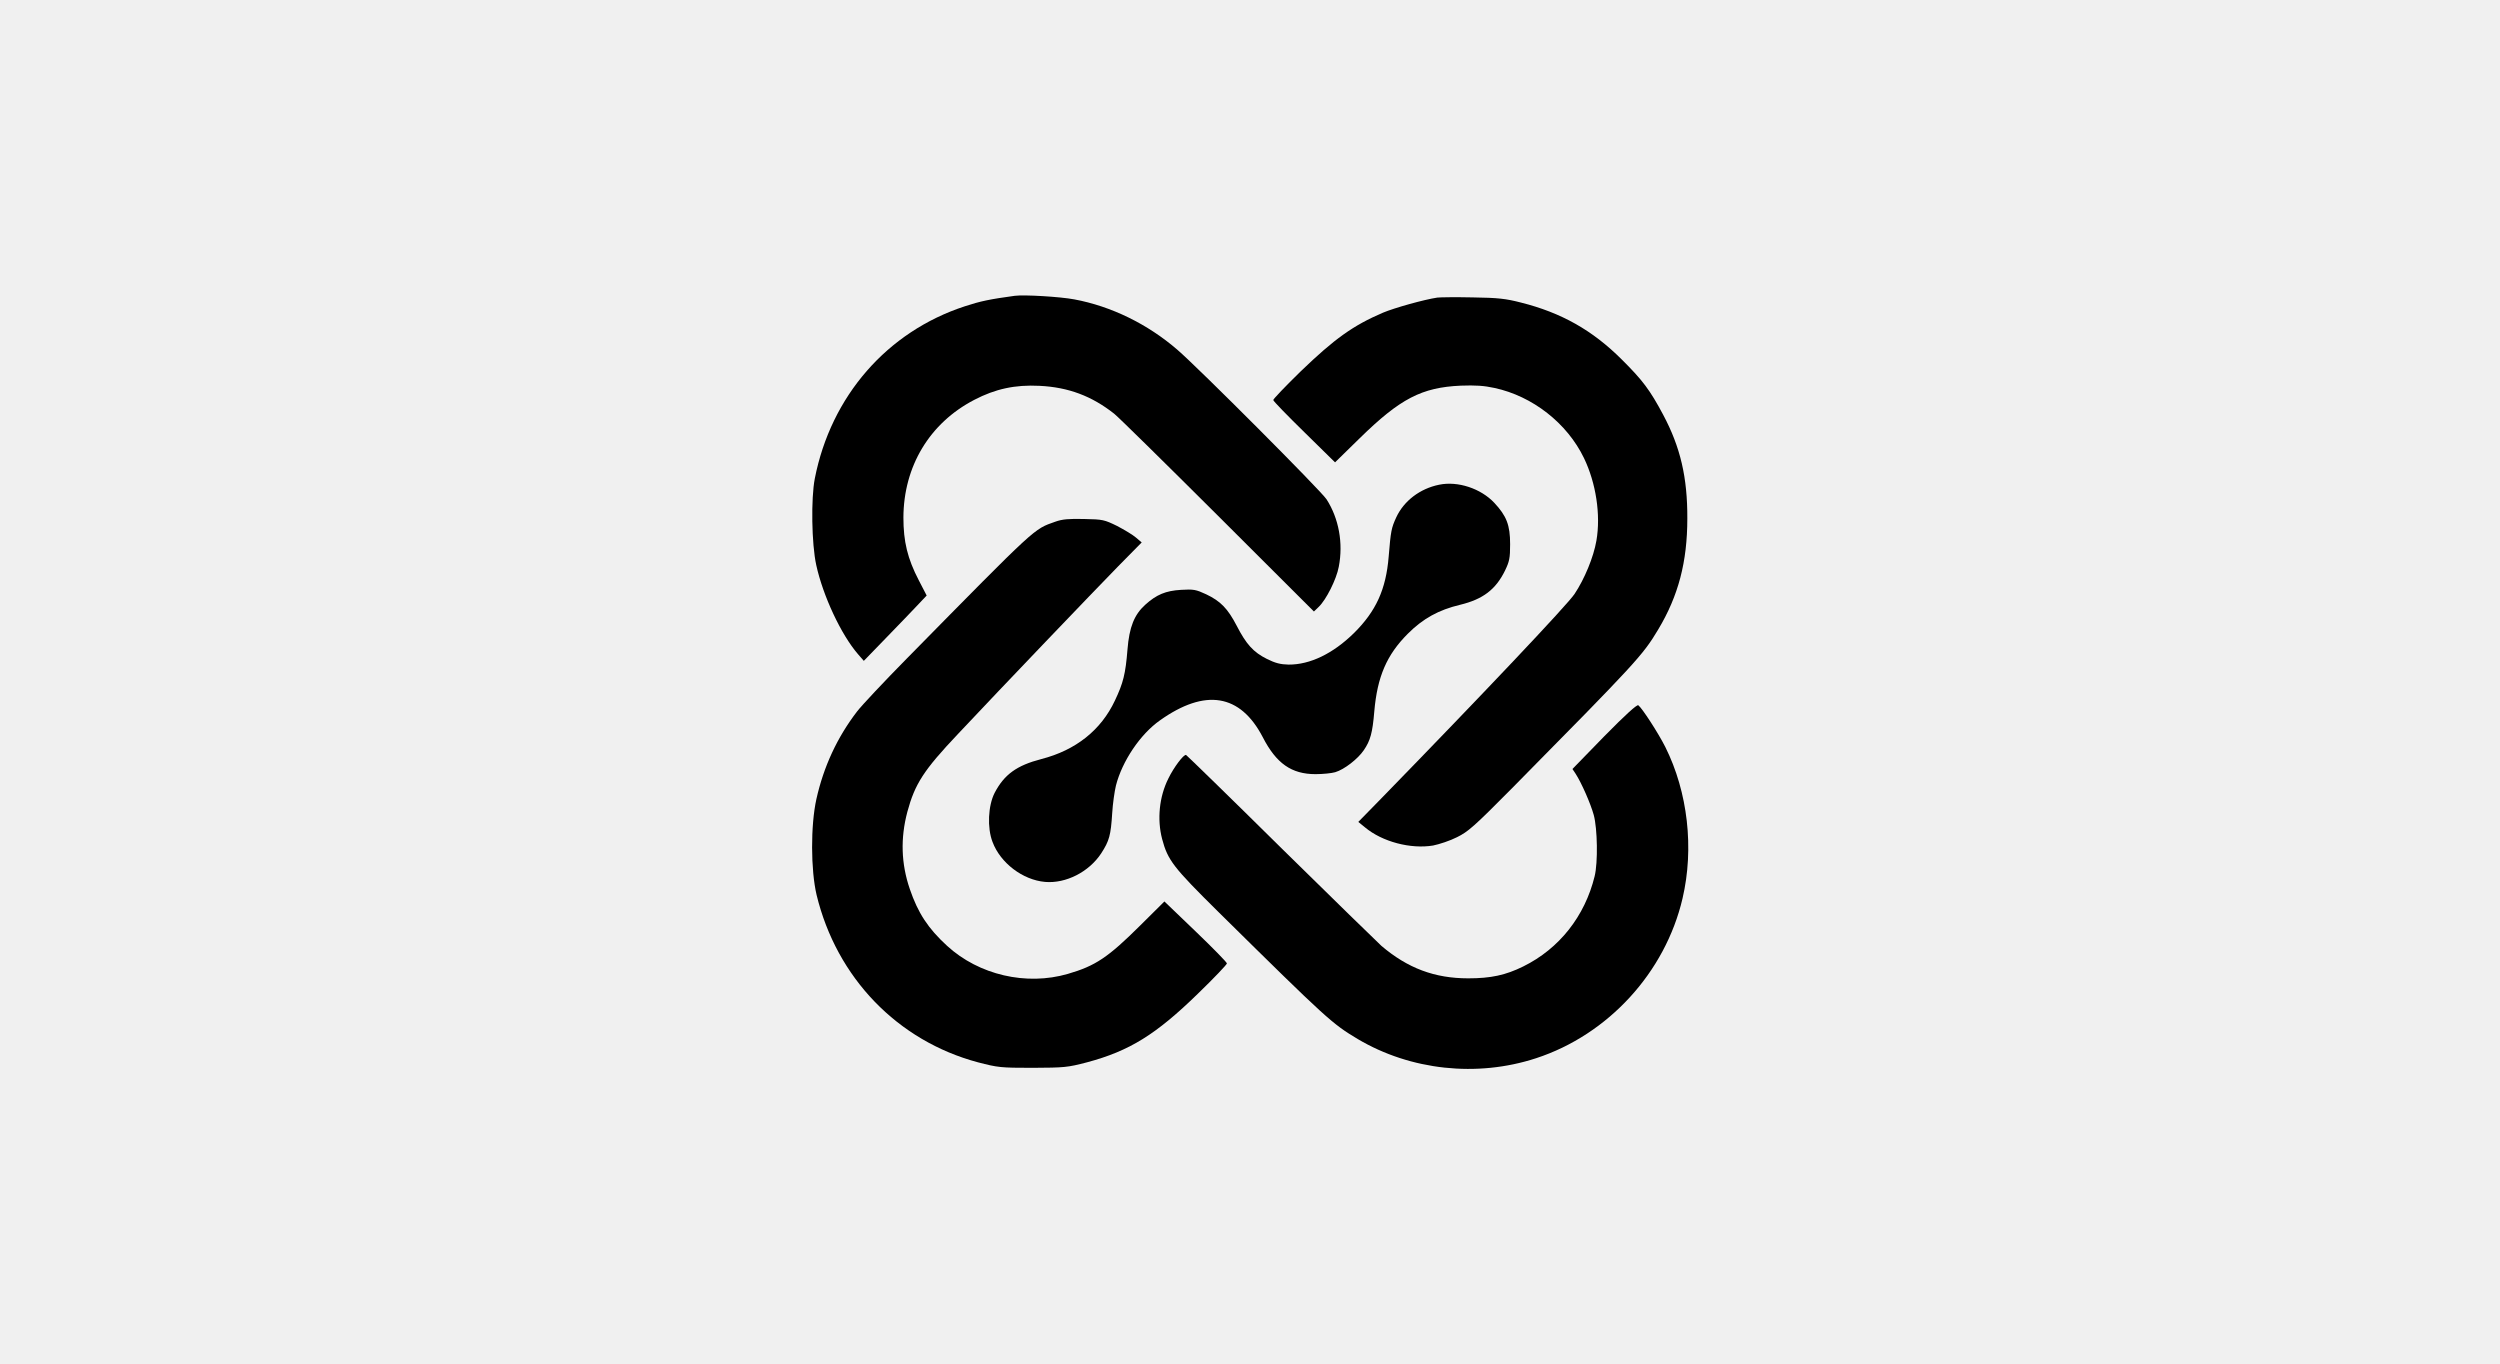
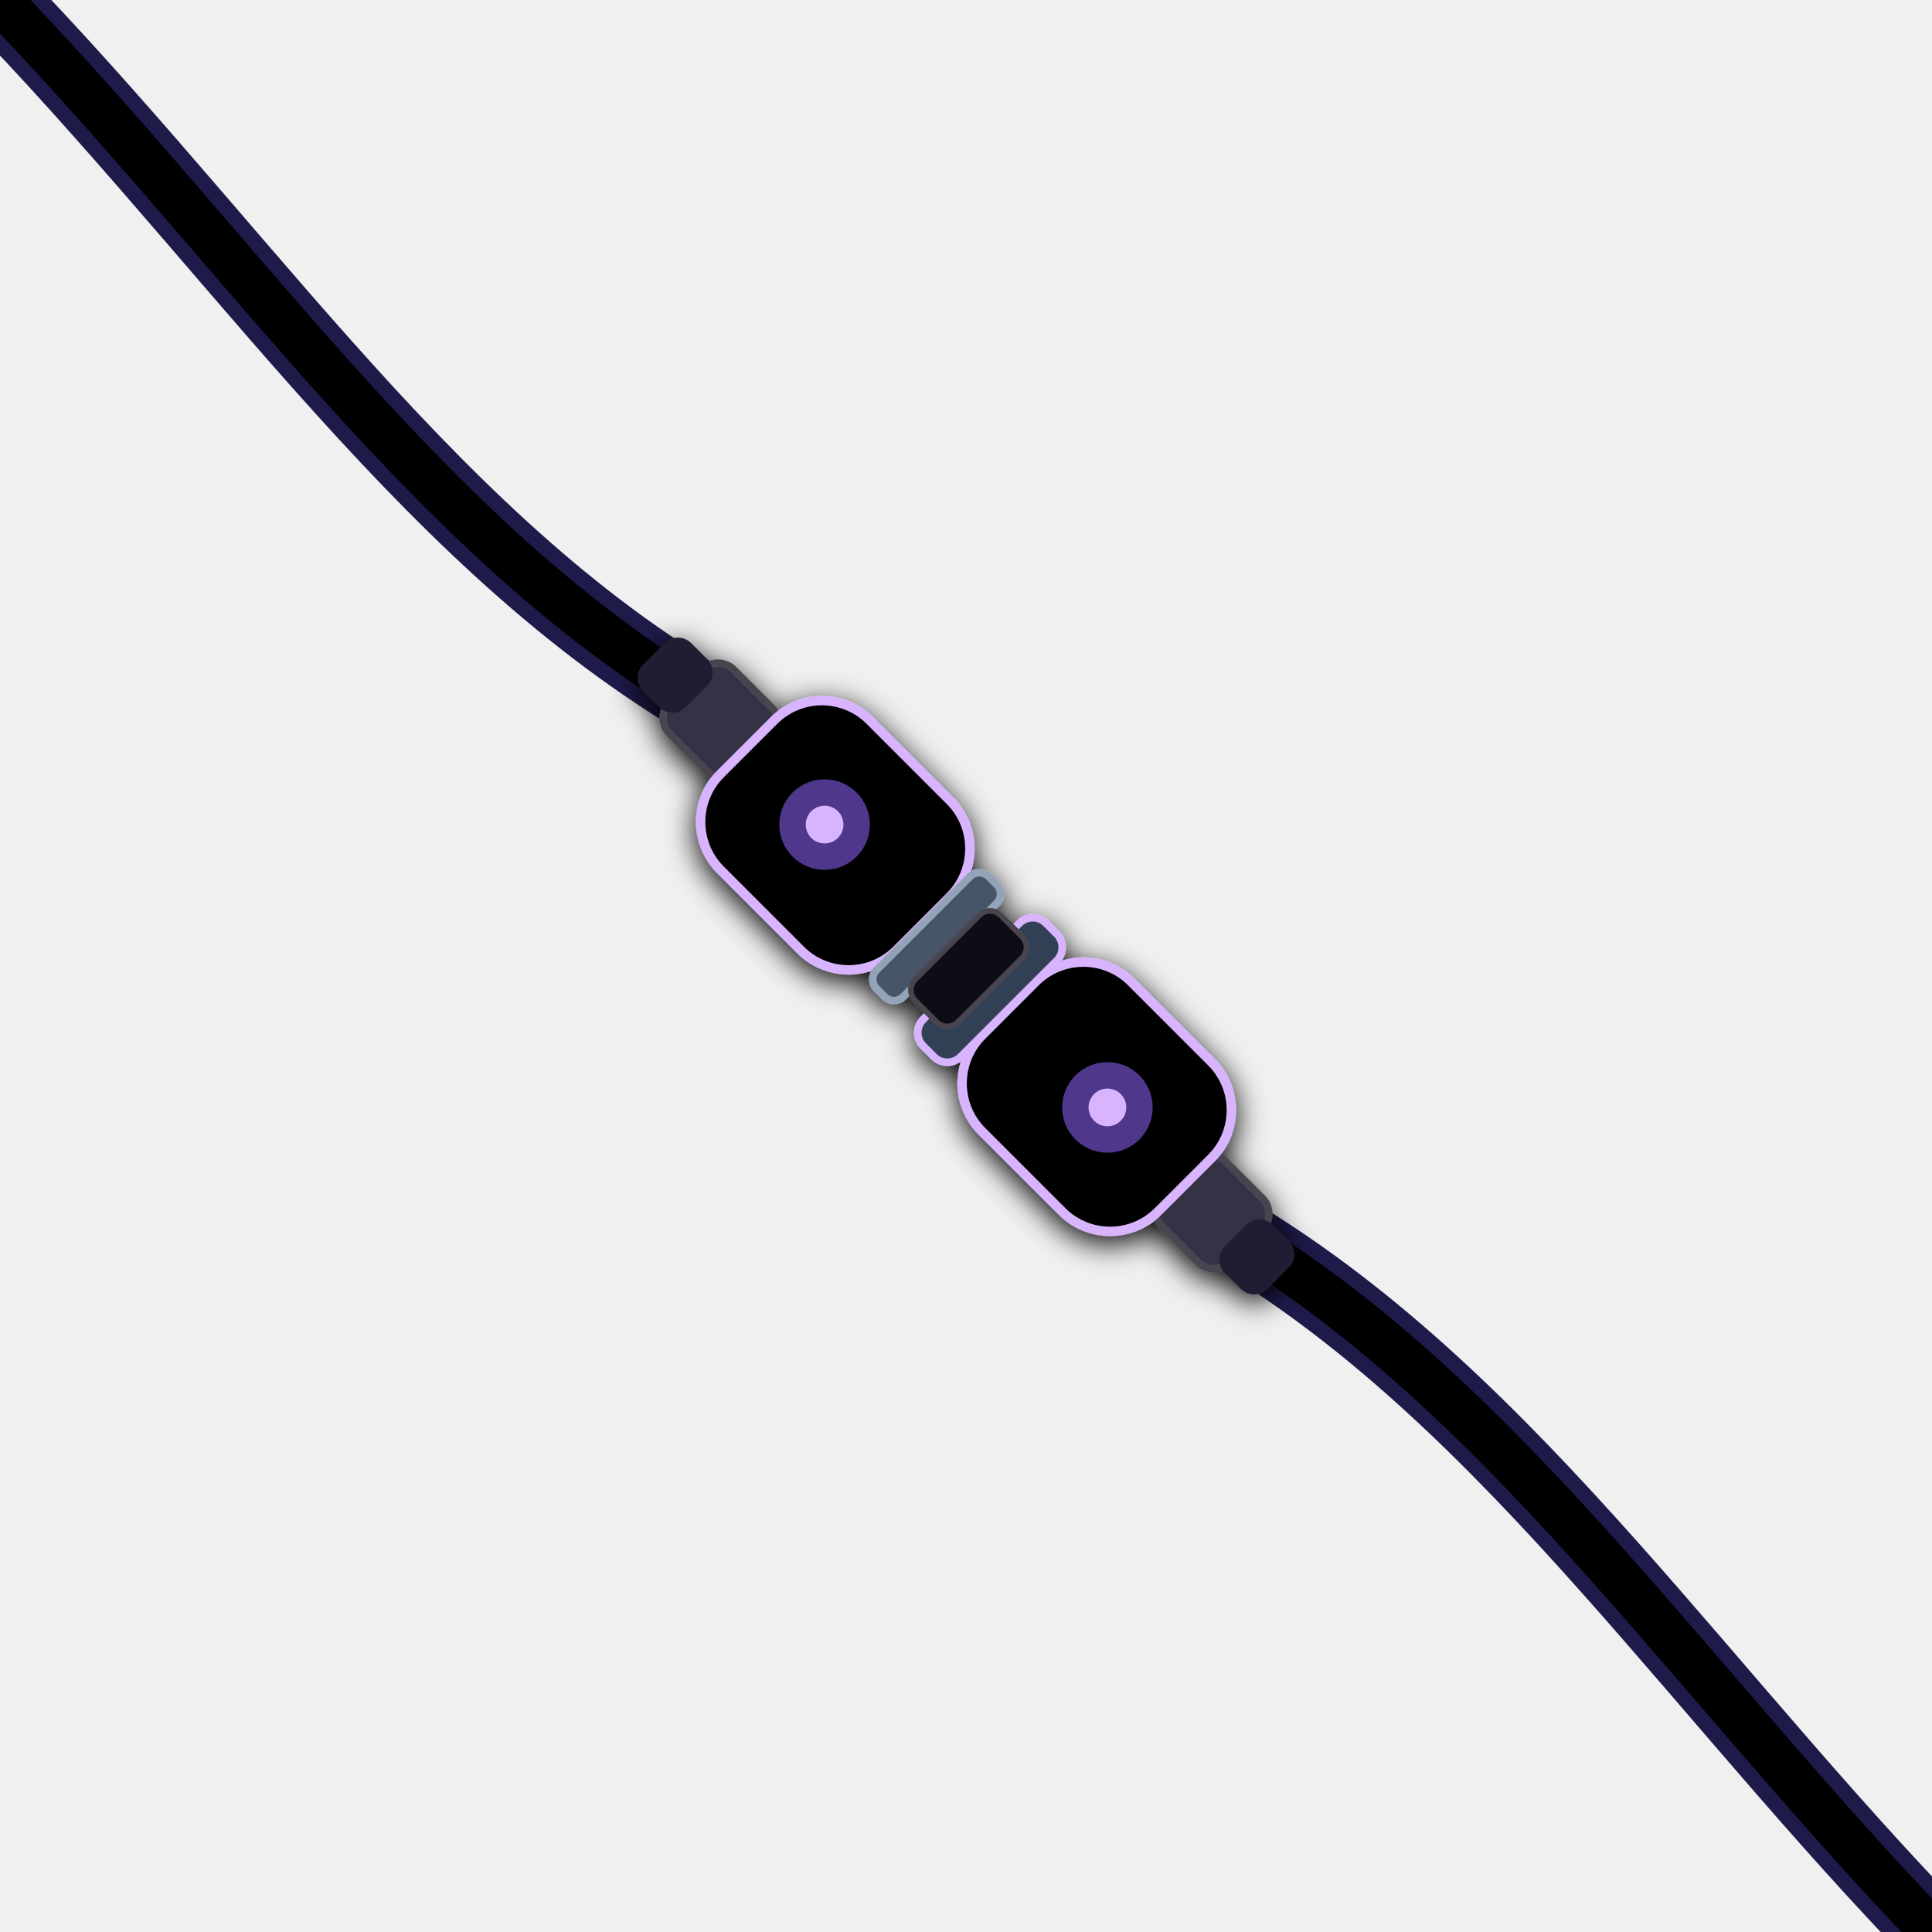
- <svg xmlns="http://www.w3.org/2000/svg" version="1.0" width="1408pt" height="768pt" viewBox="0 0 1408 768" preserveAspectRatio="xMidYMid meet">
-   <style>
-   g { fill: #000000; }
-   @media (prefers-color-scheme: dark) {
-     g { fill: #ffffff; }
-   }
- </style>
-   <g transform="translate(0,768) scale(0.1,-0.1)" stroke="none">
-     <path d="M5715 6014 c-139 -19 -193 -30 -281 -59 -438 -143 -754 -506 -845 -970 -22 -112 -18 -369 8 -487 38 -174 140 -392 235 -502 l33 -38 125 129 c69 71 148 153 177 184 l52 55 -44 85 c-64 123 -87 219 -87 354 1 288 147 532 399 663 119 62 230 86 368 79 162 -8 293 -57 420 -157 22 -17 284 -275 582 -572 l543 -542 26 25 c42 39 101 156 114 227 26 133 0 273 -69 380 -31 48 -719 738 -841 843 -167 144 -371 244 -580 283 -80 15 -282 27 -335 20z" />
-     <path d="M8095 6004 c-74 -11 -242 -58 -306 -85 -168 -72 -272 -146 -464 -331 -85 -83 -154 -155 -154 -161 1 -7 80 -88 175 -181 l173 -170 140 137 c227 222 348 285 568 295 82 3 131 0 190 -13 214 -46 409 -198 504 -395 68 -141 95 -320 70 -465 -16 -93 -67 -216 -123 -300 -40 -61 -522 -570 -1084 -1147 l-134 -137 38 -31 c97 -81 257 -123 383 -102 35 7 96 27 135 47 63 31 97 61 311 277 695 704 735 747 821 891 115 191 165 383 165 627 1 231 -39 402 -136 584 -74 139 -116 195 -233 311 -165 165 -341 264 -568 321 -85 22 -129 27 -271 29 -93 2 -183 1 -200 -1z" />
-     <path d="M8105 4950 c-108 -22 -198 -91 -241 -183 -28 -61 -31 -77 -43 -222 -15 -184 -71 -307 -195 -430 -118 -116 -248 -179 -369 -178 -45 1 -74 8 -122 32 -76 38 -116 82 -170 187 -50 96 -90 138 -172 177 -58 27 -71 29 -141 25 -87 -5 -139 -27 -202 -84 -62 -56 -90 -126 -100 -252 -11 -138 -24 -189 -71 -288 -78 -166 -220 -279 -414 -329 -139 -36 -209 -87 -263 -190 -37 -72 -43 -197 -12 -277 44 -118 170 -214 296 -225 117 -10 247 56 316 161 46 71 54 102 62 227 3 52 13 122 21 155 35 137 137 289 248 367 255 181 452 149 579 -95 76 -148 162 -208 297 -208 40 0 91 5 111 11 51 15 128 75 161 124 37 54 49 98 59 218 17 196 70 319 189 438 85 85 173 134 295 163 128 31 200 86 252 192 25 52 29 70 29 149 0 108 -20 159 -89 233 -76 81 -206 124 -311 102z" />
-     <path d="M5944 4742 c-124 -44 -97 -19 -838 -772 -127 -129 -253 -263 -279 -297 -112 -146 -188 -310 -229 -493 -33 -149 -32 -400 1 -540 113 -467 456 -822 909 -943 112 -29 126 -31 307 -31 180 1 196 2 307 31 239 64 388 156 625 387 90 87 163 164 163 170 0 6 -79 87 -176 180 l-176 169 -136 -135 c-182 -181 -253 -228 -408 -273 -234 -68 -501 -6 -680 158 -107 98 -164 185 -210 320 -49 143 -53 286 -14 434 43 159 92 235 286 440 245 261 765 804 901 943 l133 135 -33 28 c-17 15 -66 44 -106 65 -72 35 -80 37 -185 39 -86 2 -123 -1 -162 -15z" />
-     <path d="M9035 3533 l-179 -184 18 -27 c33 -51 84 -167 102 -232 21 -77 24 -268 5 -345 -55 -225 -199 -408 -402 -508 -99 -49 -182 -67 -310 -67 -189 0 -341 57 -489 183 -19 17 -273 265 -564 551 -290 287 -532 522 -536 524 -13 5 -69 -69 -100 -133 -51 -102 -64 -229 -35 -340 32 -120 62 -159 319 -413 615 -607 638 -627 783 -714 297 -176 671 -217 1004 -108 407 133 728 484 825 900 66 282 30 599 -97 853 -41 81 -130 218 -152 235 -8 5 -73 -54 -192 -175z" />
+ <svg xmlns="http://www.w3.org/2000/svg" viewBox="0 0 512 512" width="100%" height="100%">
+   <defs>
+     <linearGradient id="cableGradLeft" x1="0%" y1="0%" x2="100%" y2="100%">
+       <stop offset="0%" stopColor="#6366f1" />
+       <stop offset="60%" stopColor="#818cf8" />
+       <stop offset="100%" stopColor="#d8b4fe" />
+     </linearGradient>
+     <linearGradient id="cableGradRight" x1="100%" y1="100%" x2="0%" y2="0%">
+       <stop offset="0%" stopColor="#6366f1" />
+       <stop offset="60%" stopColor="#818cf8" />
+       <stop offset="100%" stopColor="#d8b4fe" />
+     </linearGradient>
+     <linearGradient id="plugShell" x1="0%" y1="0%" x2="1" y2="1">
+       <stop offset="0%" stopColor="#2e273d" />
+       <stop offset="100%" stopColor="#1a1526" />
+     </linearGradient>
+     <filter id="plugShadow" x="-20%" y="-20%" width="140%" height="140%">
+       <feDropShadow dx="0" dy="8" stdDeviation="12" floodColor="#000000" floodOpacity="0.45" />
+       <feDropShadow dx="0" dy="2" stdDeviation="4" floodColor="#000000" floodOpacity="0.3" />
+     </filter>
+   </defs>
+   <path d="M -10 -10 C 60 60, 110 140, 185 185" fill="none" stroke="#1e1b4b" stroke-width="20" stroke-linecap="round" />
+   <path d="M -10 -10 C 60 60, 110 140, 185 185" fill="none" stroke="url(#cableGradLeft)" stroke-width="12" stroke-linecap="round" />
+   <path d="M 522 522 C 452 452, 402 372, 327 327" fill="none" stroke="#1e1b4b" stroke-width="20" stroke-linecap="round" />
+   <path d="M 522 522 C 452 452, 402 372, 327 327" fill="none" stroke="url(#cableGradRight)" stroke-width="12" stroke-linecap="round" />
+   <g filter="url(#plugShadow)">
+     <g transform="translate(256, 256) rotate(45)">
+       <rect x="-105" y="-12" width="26" height="24" rx="6" fill="#363045" stroke="#49454f" stroke-width="2" />
+       <rect x="-117" y="-9" width="16" height="18" rx="5" fill="#241f30" />
+       <rect x="-82" y="-28" width="66" height="56" rx="18" fill="url(#plugShell)" stroke="#d8b4fe" stroke-width="2.5" />
+       <rect x="-65" y="-12" width="24" height="24" rx="12" fill="#4f378b" />
+       <circle cx="-53" cy="0" r="5" fill="#d8b4fe" />
+       <rect x="-16" y="-21" width="10" height="42" rx="3.5" fill="#475569" stroke="#94a3b8" stroke-width="2" />
+       <rect x="-6" y="-14" width="18" height="28" rx="5" fill="#382e4d" stroke="#d8b4fe" stroke-width="2" />
+       <line x1="2" y1="-6.5" x2="10" y2="-6.5" stroke="#fde047" stroke-width="3" stroke-linecap="round" />
+       <line x1="2" y1="6.5" x2="10" y2="6.5" stroke="#fde047" stroke-width="3" stroke-linecap="round" />
+     </g>
+     <g transform="translate(256, 256) rotate(225)">
+       <rect x="-105" y="-12" width="26" height="24" rx="6" fill="#363045" stroke="#49454f" stroke-width="2" />
+       <rect x="-117" y="-9" width="16" height="18" rx="5" fill="#241f30" />
+       <rect x="-82" y="-28" width="66" height="56" rx="18" fill="url(#plugShell)" stroke="#d8b4fe" stroke-width="2.5" />
+       <rect x="-65" y="-12" width="24" height="24" rx="12" fill="#4f378b" />
+       <circle cx="-53" cy="0" r="5" fill="#d8b4fe" />
+       <rect x="-16" y="-23" width="14" height="46" rx="5" fill="#334155" stroke="#d8b4fe" stroke-width="2" />
+       <rect x="-9" y="-16" width="16" height="32" rx="4" fill="#0f0b18" stroke="#49454f" stroke-width="1.5" />
+     </g>
  </g>
</svg>
